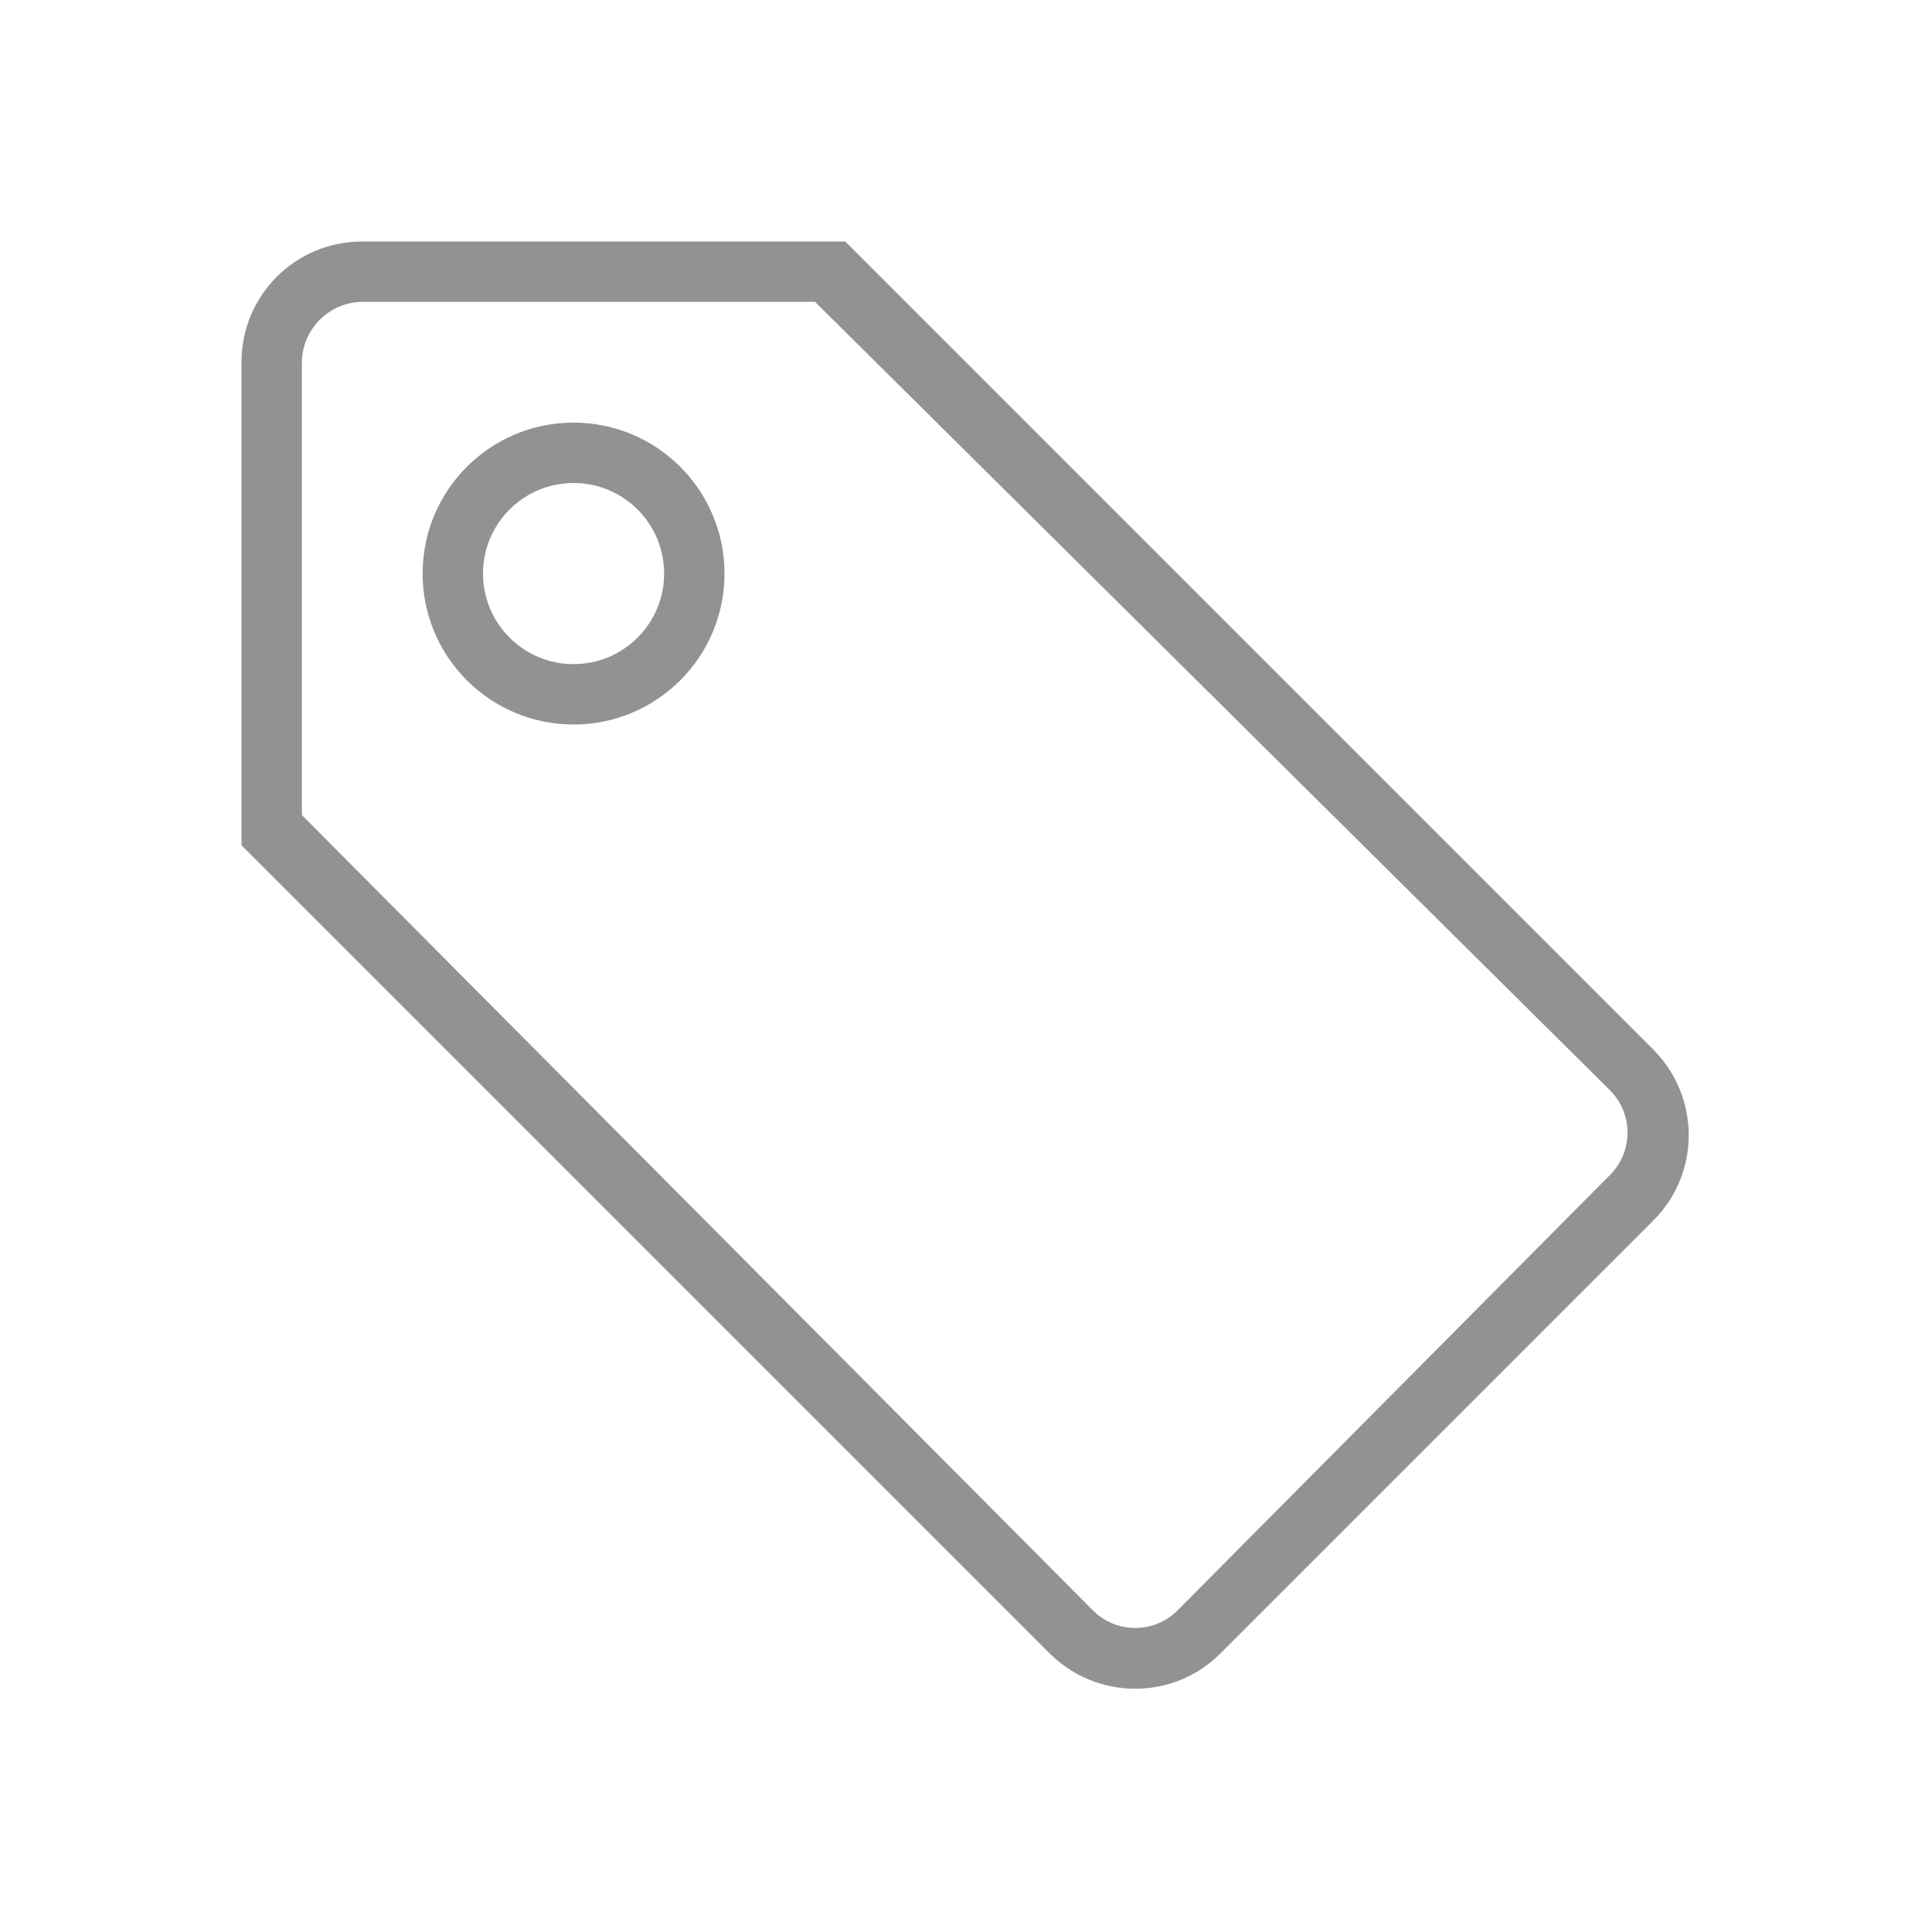
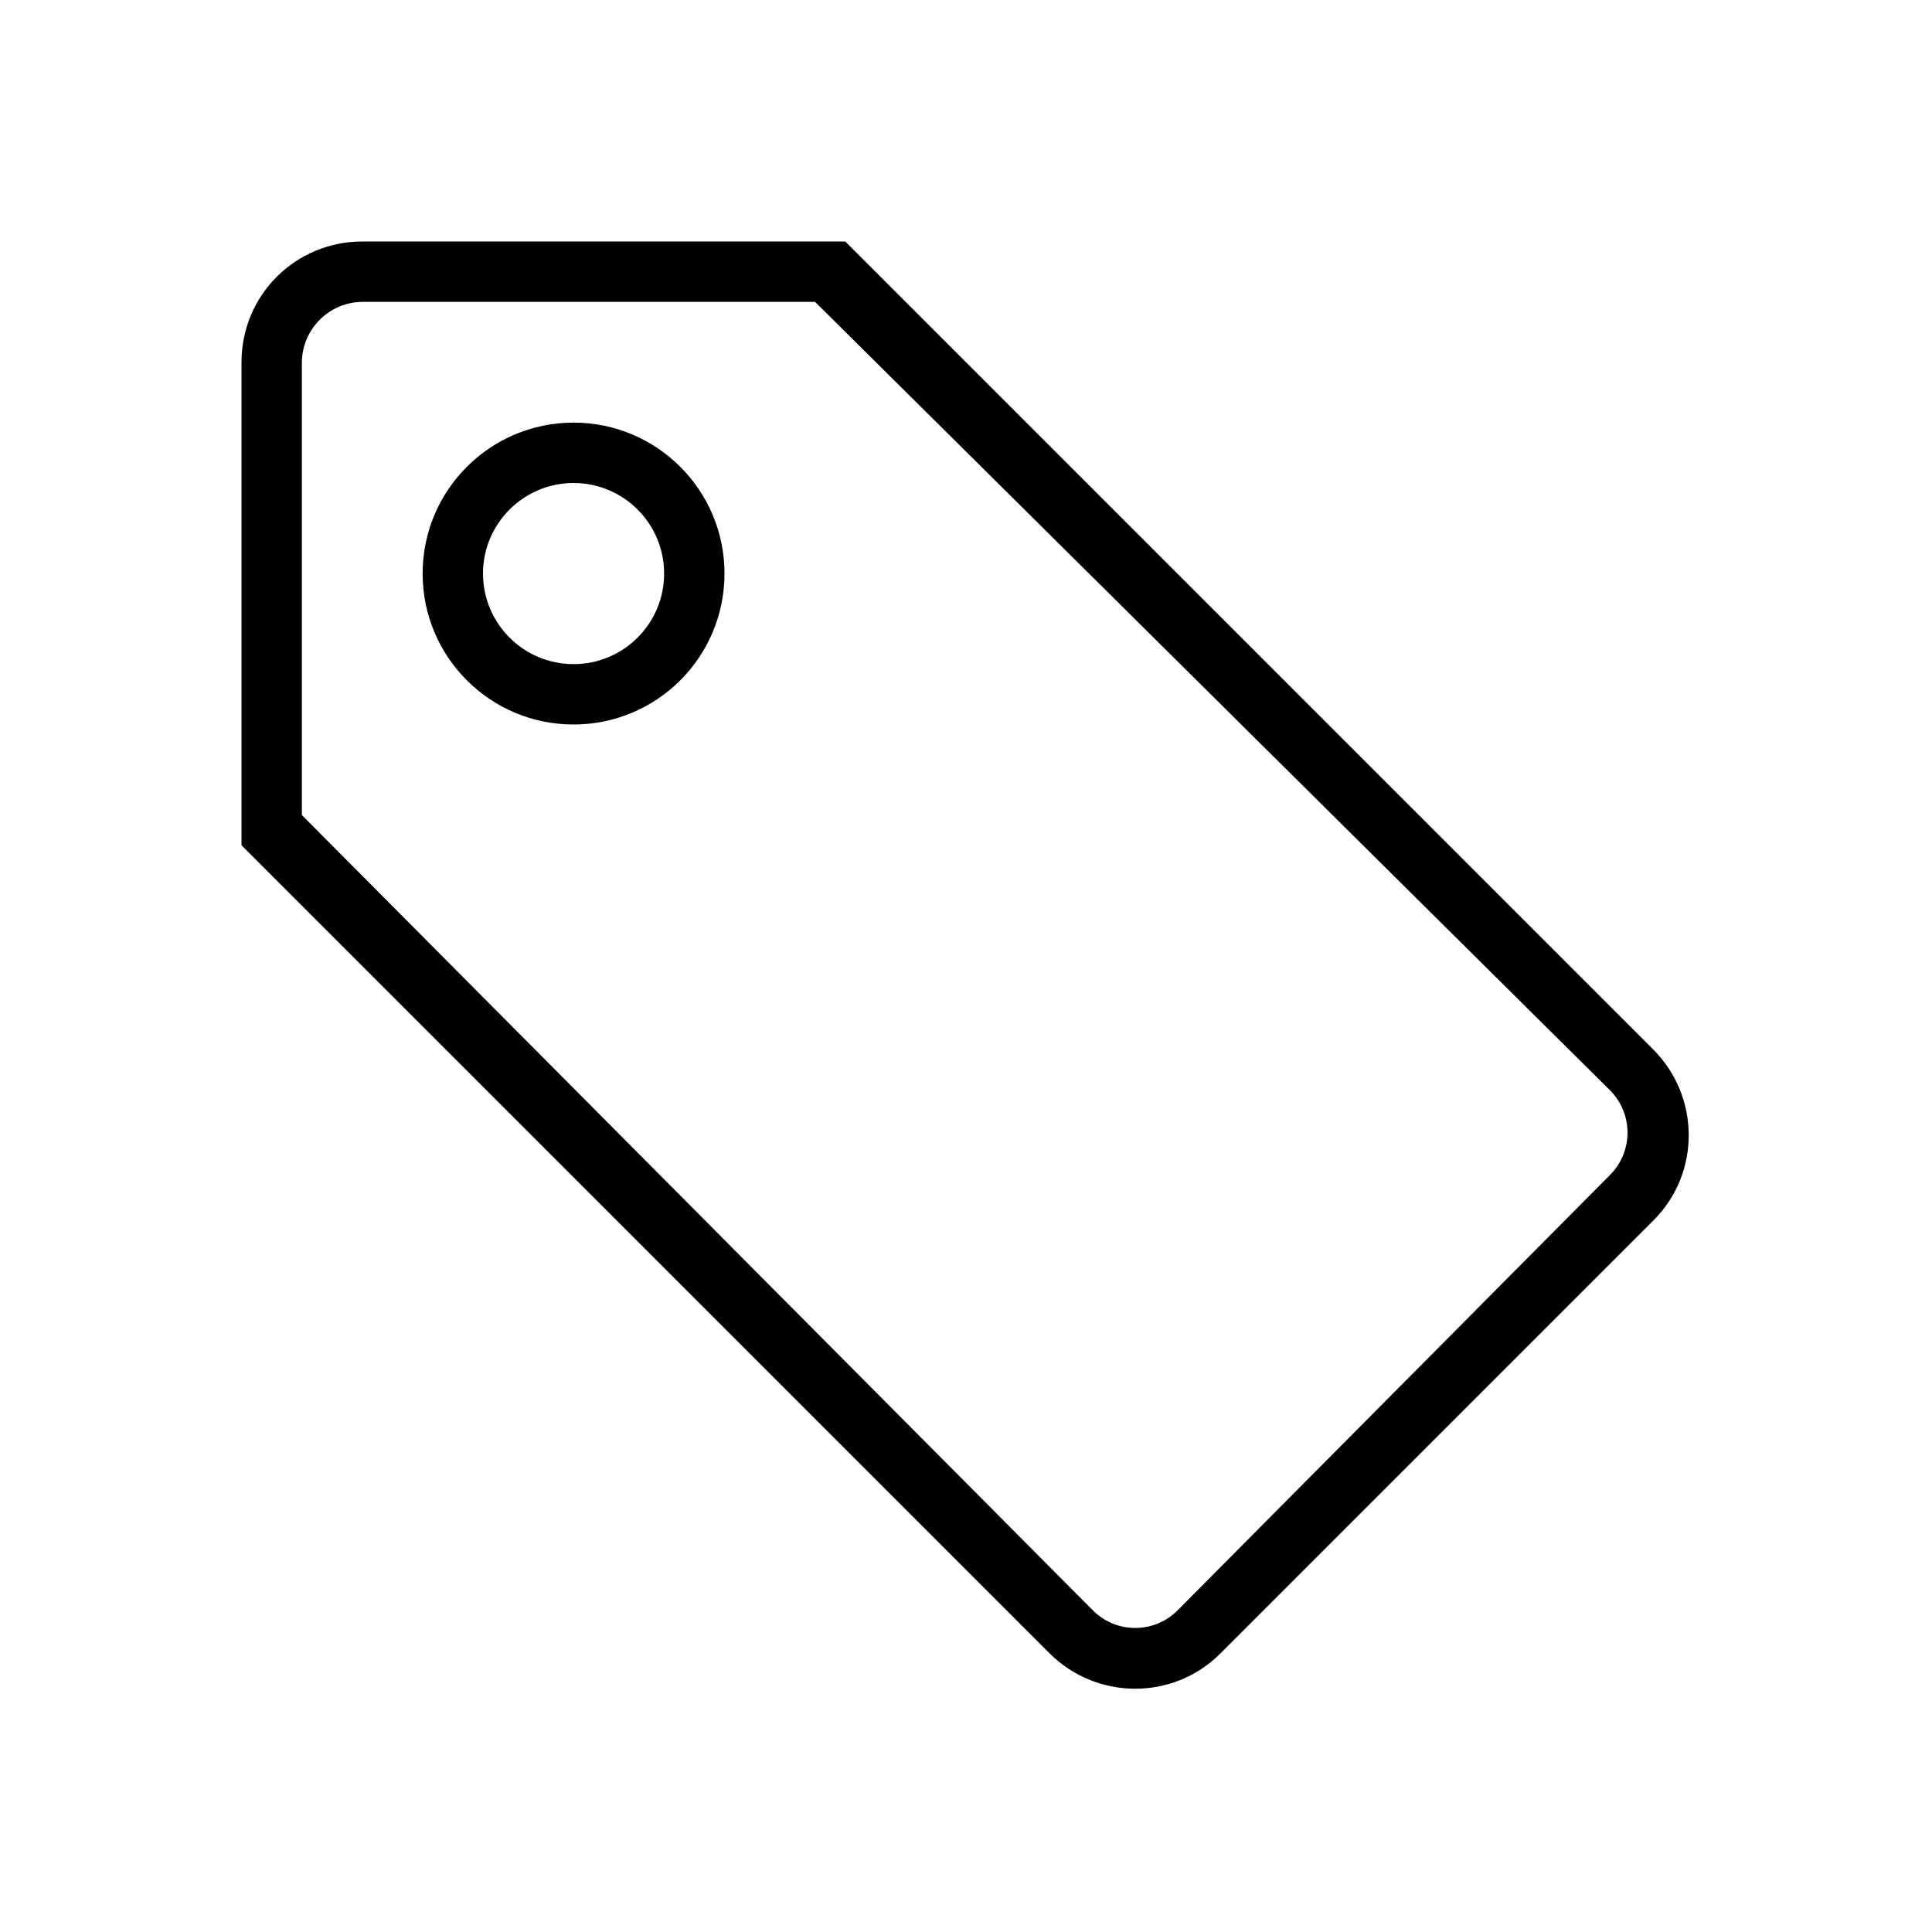
<svg xmlns="http://www.w3.org/2000/svg" height="22px" width="22px" class="project-tag" version="1.1" viewBox="0 0 32 32" fill="CurrentColor">
  <g fill="none" fill-rule="evenodd" id="" stroke="none" stroke-width="1">
-     <g fill="#929292" id="">
+     <g fill="CurrentColor" id="">
      <path d="M14,4 L6,4 C4.895,4 4,4.887 4,6 L4,14 L17.381,27.381 C18.165,28.165 19.433,28.167 20.212,27.388 L27.388,20.212 C28.168,19.432 28.164,18.164 27.381,17.381 L14,4 L14,4 Z M13.5,5 L6.008,5 C5.451,5 5,5.457 5,6.008 L5,13.5 L18.1,26.671 C18.488,27.062 19.118,27.061 19.504,26.673 L26.668,19.46 C27.055,19.07 27.053,18.441 26.662,18.054 L13.5,5 L13.5,5 Z M9.5,12 C10.881,12 12,10.881 12,9.5 C12,8.119 10.881,7 9.5,7 C8.119,7 7,8.119 7,9.5 C7,10.881 8.119,12 9.5,12 L9.5,12 Z M9.5,11 C10.328,11 11,10.328 11,9.5 C11,8.672 10.328,8 9.5,8 C8.672,8 8,8.672 8,9.5 C8,10.328 8.672,11 9.5,11 L9.5,11 Z" id="" />
    </g>
  </g>
</svg>
